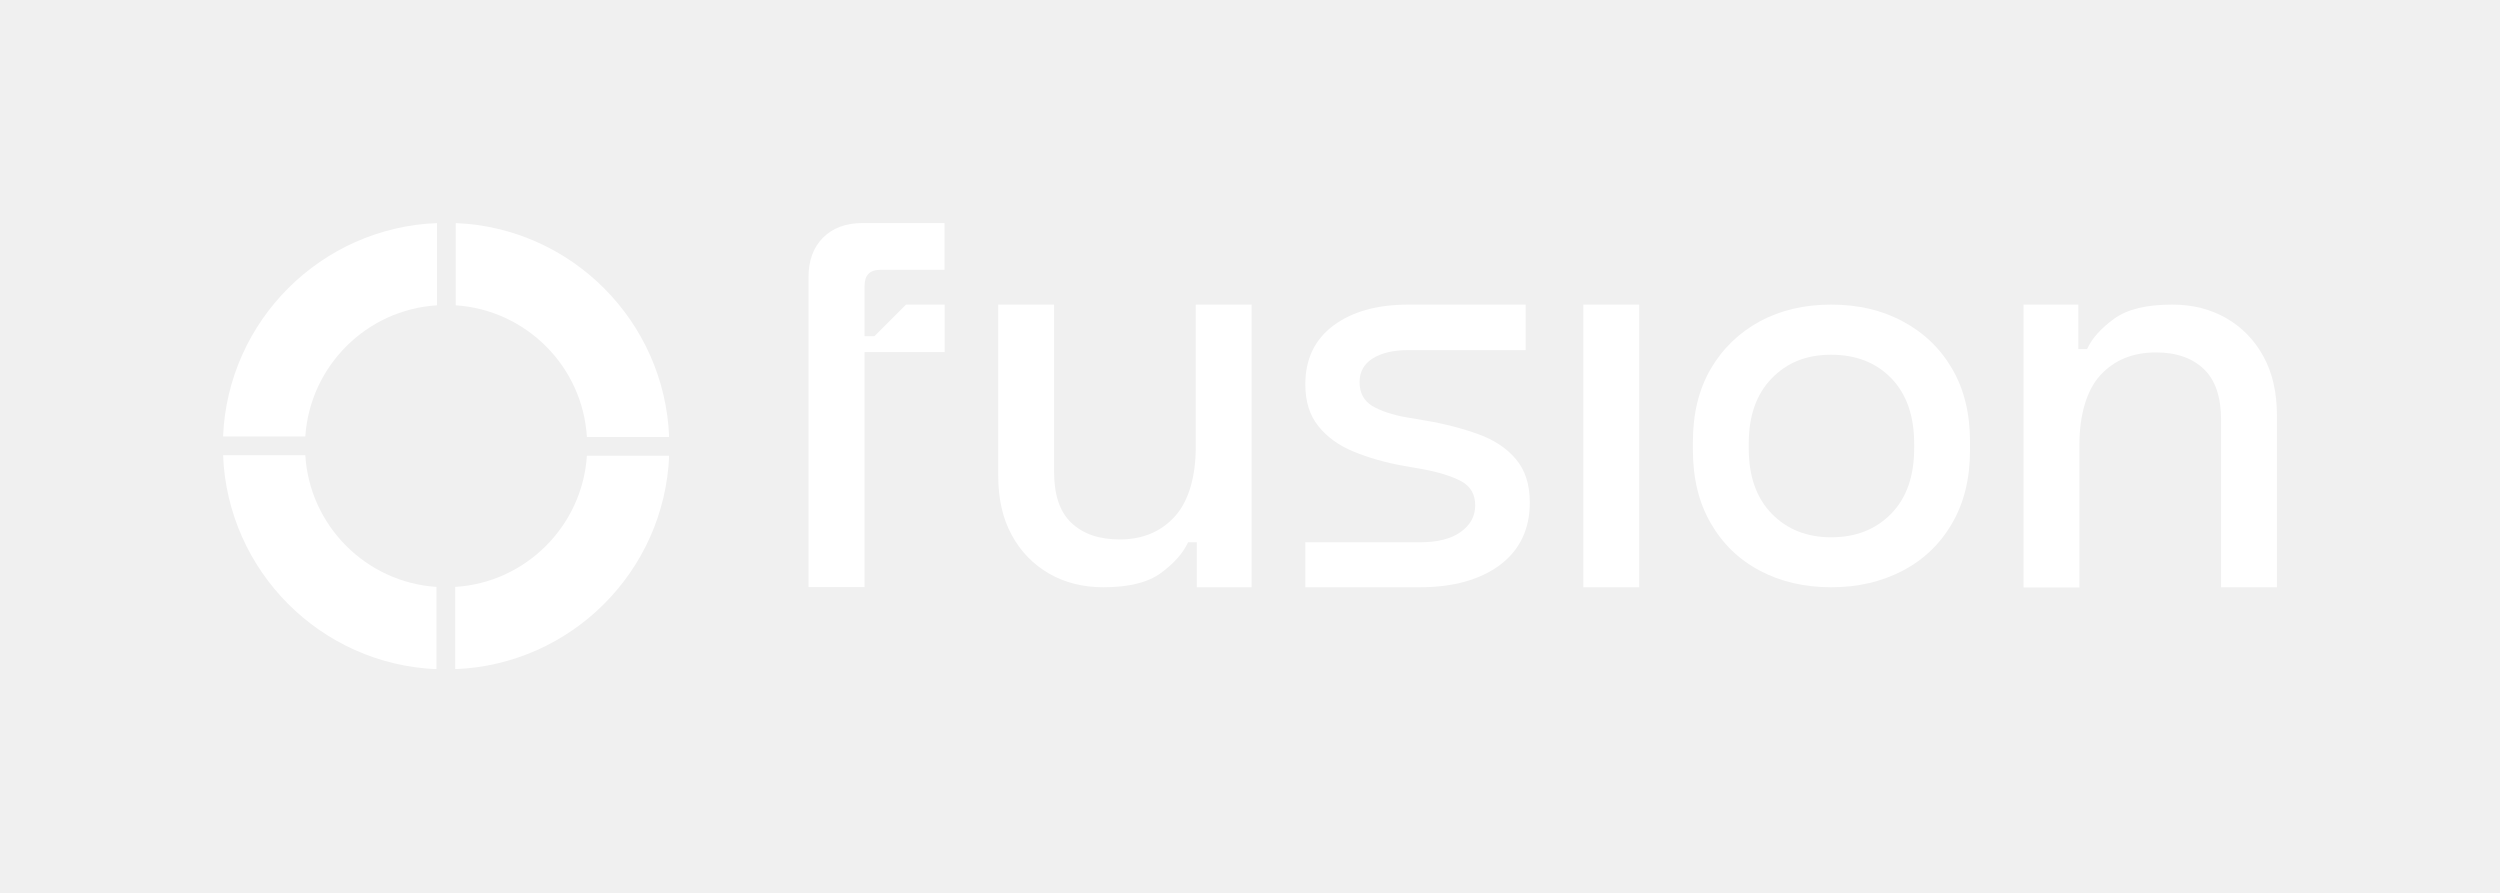
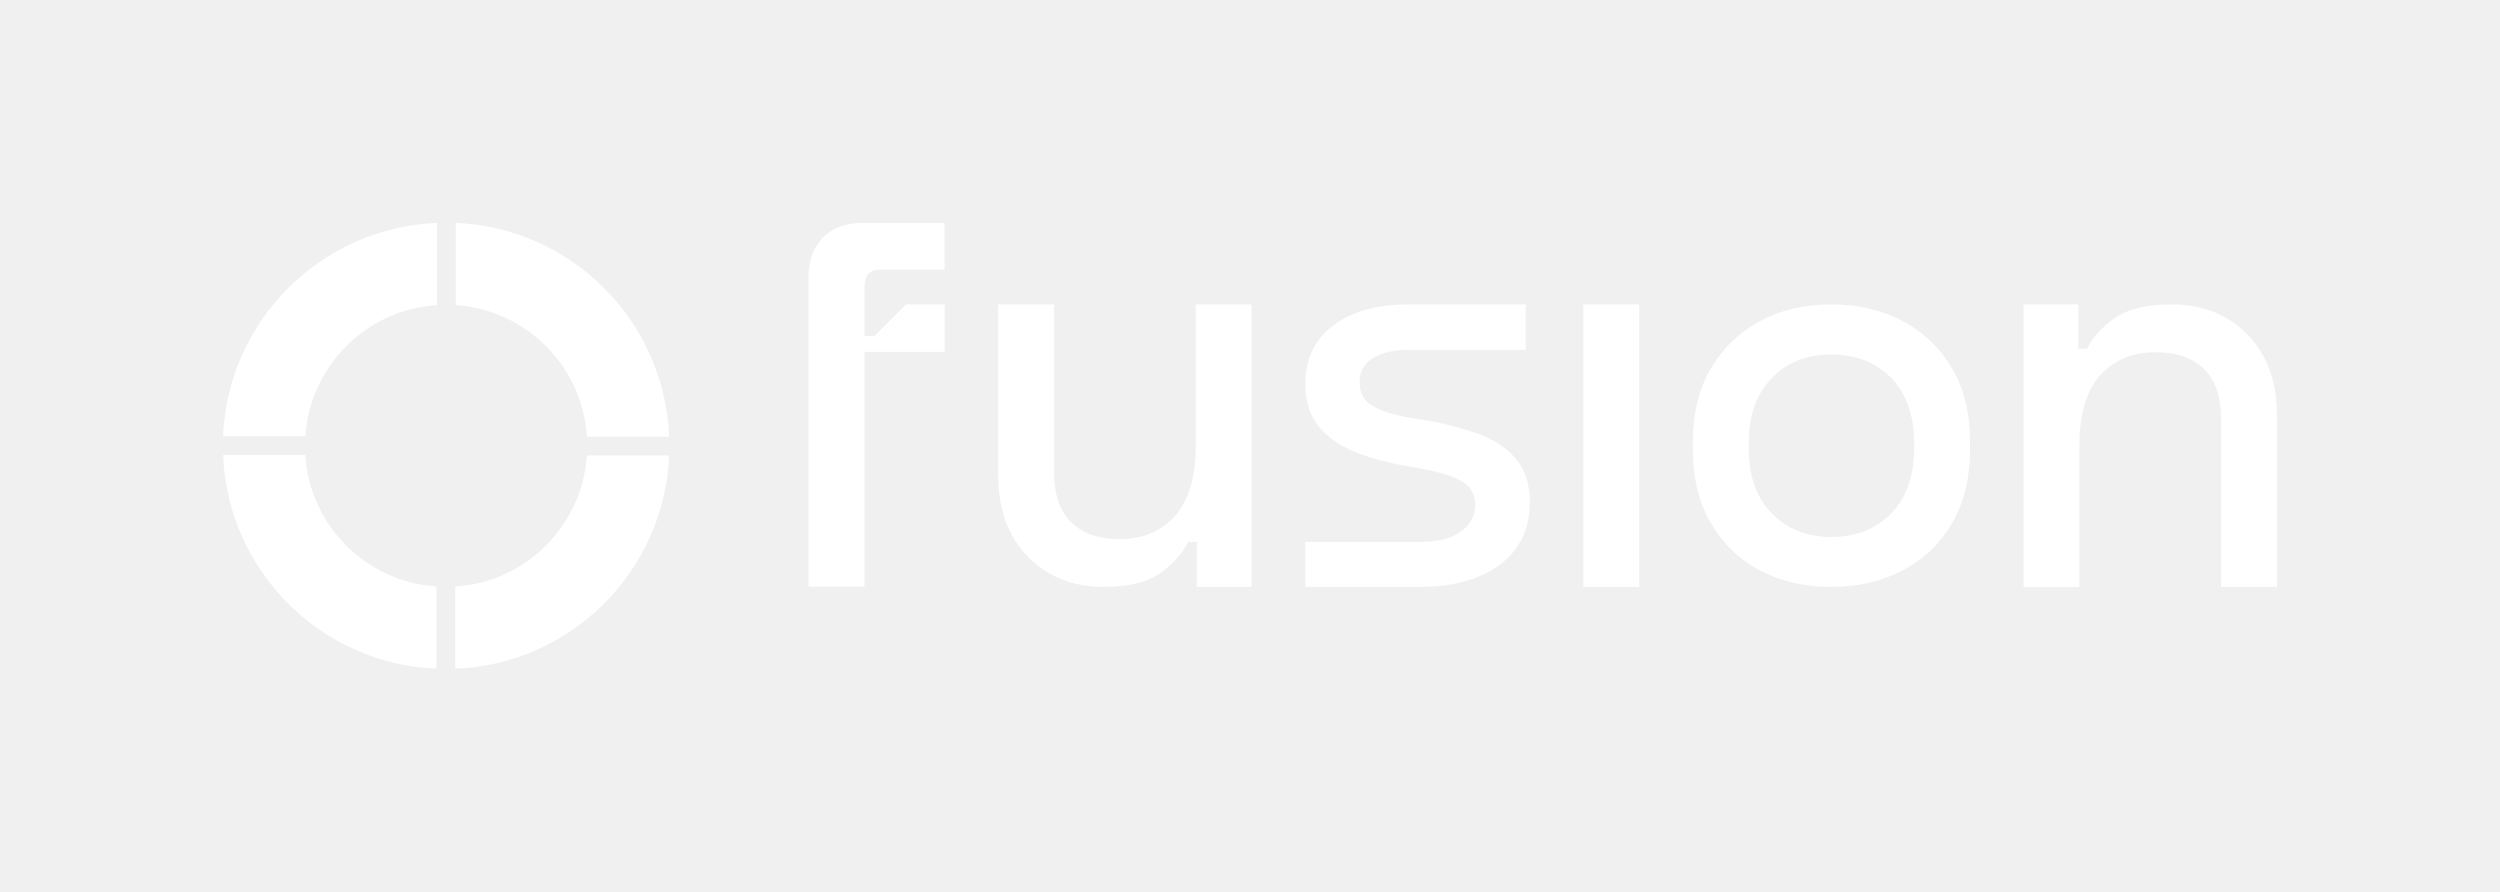
- <svg xmlns="http://www.w3.org/2000/svg" width="1401" height="500" viewBox="0 0 1401 500" fill="none">
-   <mask id="mask0_416_579" style="mask-type:luminance" maskUnits="userSpaceOnUse" x="125" y="125" width="250" height="250">
-     <path d="M375 125H125V375H375V125Z" fill="white" />
+ <svg xmlns="http://www.w3.org/2000/svg" width="300" height="107" viewBox="0 0 300 107" fill="none">
+   <mask id="mask0_417_2066" style="mask-type:luminance" maskUnits="userSpaceOnUse" x="26" y="26" width="55" height="55">
+     <path d="M80.3 26.75H26.767V80.25H80.3V26.75Z" fill="white" />
  </mask>
-   <g mask="url(#mask0_416_579)">
-     <path d="M244.6 328.9C205.1 326.3 173.5 294.6 171.1 255.1H125C127.6 320.1 179.7 372.3 244.6 375V328.9Z" fill="white" />
-     <path d="M171.1 244.6C173.7 205.2 205.4 173.5 244.9 171.1V125C179.9 127.6 127.7 179.7 125 244.6H171.1Z" fill="white" />
-     <path d="M328.9 255.4C326.3 294.8 294.6 326.5 255.1 328.9V375C320.1 372.4 372.3 320.3 375 255.4H328.9Z" fill="white" />
-     <path d="M255.4 171.1C294.9 173.7 326.5 205.4 328.9 244.9H375C372.4 179.9 320.3 127.7 255.4 125V171.1Z" fill="white" />
+   <g mask="url(#mask0_417_2066)">
+     <path d="M52.377 70.385C43.919 69.829 37.152 63.045 36.638 54.592H26.767C27.323 68.502 38.48 79.673 52.377 80.25V70.385Z" fill="white" />
+     <path d="M36.638 52.344C37.195 43.913 43.983 37.129 52.441 36.615V26.75C38.523 27.306 27.345 38.456 26.767 52.344H36.638Z" fill="white" />
+     <path d="M70.428 54.655C69.871 63.087 63.084 69.871 54.625 70.384V80.25C68.544 79.693 79.722 68.544 80.3 54.655H70.428Z" fill="white" />
+     <path d="M54.69 36.615C63.148 37.172 69.914 43.956 70.428 52.409H80.3C79.743 38.499 68.587 27.328 54.69 26.75V36.615Z" fill="white" />
  </g>
-   <path d="M618.4 329.099C607 329.099 596.9 326.599 588 321.499C579.1 316.399 572.1 309.199 567 299.899C561.9 290.599 559.4 279.399 559.4 266.499V170.699H590.7V264.299C590.7 277.299 593.9 286.899 600.4 292.999C606.9 299.199 615.9 302.299 627.5 302.299C640.3 302.299 650.6 297.999 658.4 289.399C666.2 280.799 670.1 266.899 670.1 250.599V170.699H701.4V329.099H670.7V303.899H665.8C663 309.999 657.9 315.699 650.6 321.099C643.4 326.399 632.6 329.099 618.4 329.099Z" fill="white" />
-   <path d="M887.3 329.099V170.699H918.6V329.099H887.3Z" fill="white" />
-   <path d="M1026.2 329.099C1011.2 329.099 997.9 325.999 986.2 319.799C974.5 313.599 965.4 304.799 958.7 293.199C952 281.699 948.7 267.999 948.7 252.199V247.599C948.7 231.799 952 218.199 958.7 206.699C965.4 195.299 974.6 186.399 986.2 180.099C997.9 173.799 1011.2 170.699 1026.2 170.699C1041.2 170.699 1054.6 173.799 1066.3 180.099C1078.1 186.399 1087.3 195.199 1094 206.699C1100.7 218.099 1104 231.799 1104 247.599V252.199C1104 267.999 1100.7 281.699 1094 293.199C1087.3 304.799 1078.1 313.599 1066.3 319.799C1054.5 325.999 1041.2 329.099 1026.2 329.099ZM1026.2 301.099C1040 301.099 1051.2 296.699 1059.8 287.899C1068.4 279.099 1072.7 266.899 1072.7 251.299V248.599C1072.7 232.999 1068.4 220.799 1059.9 211.999C1051.4 203.199 1040.1 198.799 1026.2 198.799C1012.2 198.799 1001.5 203.199 992.9 211.999C984.3 220.799 980 232.999 980 248.599V251.299C980 266.899 984.3 279.099 992.9 287.899C1001.5 296.699 1012.6 301.099 1026.2 301.099Z" fill="white" />
-   <path d="M1134 329.099V170.699H1164.7V195.599H1169.6C1172.4 189.499 1177.5 183.899 1184.8 178.599C1192.1 173.299 1202.9 170.699 1217.3 170.699C1228.7 170.699 1238.7 173.199 1247.6 178.299C1256.4 183.399 1263.4 190.499 1268.4 199.699C1273.5 208.899 1276 219.999 1276 232.999V329.099H1244.7V235.499C1244.7 222.499 1241.5 212.999 1235 206.799C1228.5 200.599 1219.6 197.499 1208.2 197.499C1195.2 197.499 1184.8 201.799 1177 210.299C1169.2 218.799 1165.3 232.999 1165.3 249.199V329.199H1134V329.099Z" fill="white" />
-   <path d="M795.6 329.099H731.5V303.899H795.6C805.5 303.899 813.2 301.999 818.6 298.099C824 294.199 826.7 289.299 826.7 283.199C826.7 277.099 824.2 272.699 819.1 269.799C814 266.999 806.5 264.599 796.6 262.799L786.3 260.999C776.2 259.199 766.9 256.499 758.6 253.099C750.3 249.699 743.7 244.899 738.8 238.799C733.9 232.699 731.5 224.899 731.5 215.399C731.5 201.199 736.8 190.199 747.3 182.399C757.8 174.599 771.8 170.699 789.3 170.699H855V196.199H789.3C780.8 196.199 774.1 197.799 769.2 200.899C764.3 203.999 761.9 208.499 761.9 214.099C761.9 220.199 764.3 224.599 769 227.499C773.8 230.299 780.2 232.499 788.3 233.899L798.9 235.699C809.6 237.499 819.5 240.099 828.4 243.299C837.3 246.499 844.4 251.199 849.5 257.299C854.7 263.399 857.3 271.499 857.3 281.599C857.3 296.599 851.7 308.199 840.6 316.599C829.4 324.899 814.4 329.099 795.6 329.099Z" fill="white" />
-   <path d="M461.2 133.2C455.8 138.7 453.1 146 453.1 155.2V329H484.5V197.3H529.4V170.7H507.7L490 188.4H484.5V160.3C484.5 154.2 487.4 151.2 493.4 151.2H529.3V125H483.3C474 125 466.6 127.8 461.2 133.2Z" fill="white" />
+   <path d="M132.42 70.428C129.979 70.428 127.816 69.893 125.91 68.802C124.004 67.71 122.505 66.169 121.413 64.179C120.321 62.189 119.786 59.792 119.786 57.032V36.53H126.488V56.561C126.488 59.343 127.173 61.397 128.565 62.703C129.957 64.029 131.884 64.693 134.368 64.693C137.109 64.693 139.315 63.773 140.985 61.932C142.655 60.092 143.49 57.117 143.49 53.629V36.53H150.193V70.428H143.619V65.035H142.57C141.97 66.341 140.878 67.56 139.315 68.716C137.773 69.85 135.46 70.428 132.42 70.428Z" fill="white" />
+   <path d="M190 70.428V36.53H196.702V70.428H190Z" fill="white" />
+   <path d="M219.743 70.428C216.531 70.428 213.683 69.764 211.178 68.438C208.672 67.111 206.724 65.228 205.289 62.745C203.854 60.284 203.148 57.352 203.148 53.971V52.987C203.148 49.606 203.854 46.695 205.289 44.234C206.724 41.795 208.694 39.89 211.178 38.542C213.683 37.194 216.531 36.53 219.743 36.53C222.955 36.53 225.824 37.194 228.33 38.542C230.856 39.89 232.827 41.773 234.261 44.234C235.696 46.674 236.403 49.606 236.403 52.987V53.971C236.403 57.352 235.696 60.284 234.261 62.745C232.827 65.228 230.856 67.111 228.33 68.438C225.803 69.764 222.955 70.428 219.743 70.428ZM219.743 64.436C222.698 64.436 225.096 63.494 226.938 61.611C228.779 59.728 229.7 57.117 229.7 53.779V53.201C229.7 49.862 228.779 47.252 226.959 45.368C225.139 43.485 222.719 42.544 219.743 42.544C216.745 42.544 214.454 43.485 212.612 45.368C210.771 47.252 209.85 49.862 209.85 53.201V53.779C209.85 57.117 210.771 59.728 212.612 61.611C214.454 63.494 216.831 64.436 219.743 64.436Z" fill="white" />
+   <path d="M242.827 70.428V36.53H249.4V41.859H250.45C251.049 40.553 252.141 39.355 253.704 38.221C255.268 37.087 257.58 36.53 260.664 36.53C263.105 36.53 265.246 37.065 267.152 38.157C269.036 39.248 270.535 40.767 271.606 42.736C272.698 44.705 273.233 47.081 273.233 49.862V70.428H266.531V50.398C266.531 47.615 265.846 45.583 264.454 44.256C263.062 42.929 261.156 42.266 258.715 42.266C255.931 42.266 253.704 43.186 252.034 45.005C250.364 46.824 249.529 49.862 249.529 53.329V70.449H242.827V70.428Z" fill="white" />
+   <path d="M170.364 70.428H156.638V65.035H170.364C172.484 65.035 174.133 64.629 175.289 63.794C176.445 62.959 177.024 61.911 177.024 60.605C177.024 59.3 176.488 58.358 175.396 57.738C174.304 57.139 172.698 56.625 170.578 56.24L168.373 55.855C166.21 55.469 164.218 54.892 162.441 54.164C160.664 53.436 159.251 52.409 158.201 51.104C157.152 49.798 156.638 48.129 156.638 46.096C156.638 43.057 157.773 40.703 160.021 39.034C162.27 37.365 165.268 36.53 169.015 36.53H183.084V41.987H169.015C167.195 41.987 165.76 42.33 164.711 42.993C163.662 43.657 163.148 44.62 163.148 45.818C163.148 47.123 163.662 48.065 164.668 48.685C165.696 49.285 167.066 49.755 168.801 50.055L171.071 50.44C173.362 50.825 175.482 51.382 177.388 52.067C179.293 52.752 180.814 53.757 181.906 55.063C183.019 56.368 183.576 58.102 183.576 60.263C183.576 63.473 182.377 65.955 180 67.753C177.602 69.529 174.39 70.428 170.364 70.428Z" fill="white" />
+   <path d="M98.758 28.505C97.602 29.682 97.024 31.244 97.024 33.213V70.406H103.747V42.222H113.362V36.53H108.715L104.925 40.318H103.747V34.304C103.747 32.999 104.368 32.357 105.653 32.357H113.34V26.75H103.49C101.499 26.75 99.914 27.349 98.758 28.505Z" fill="white" />
</svg>
